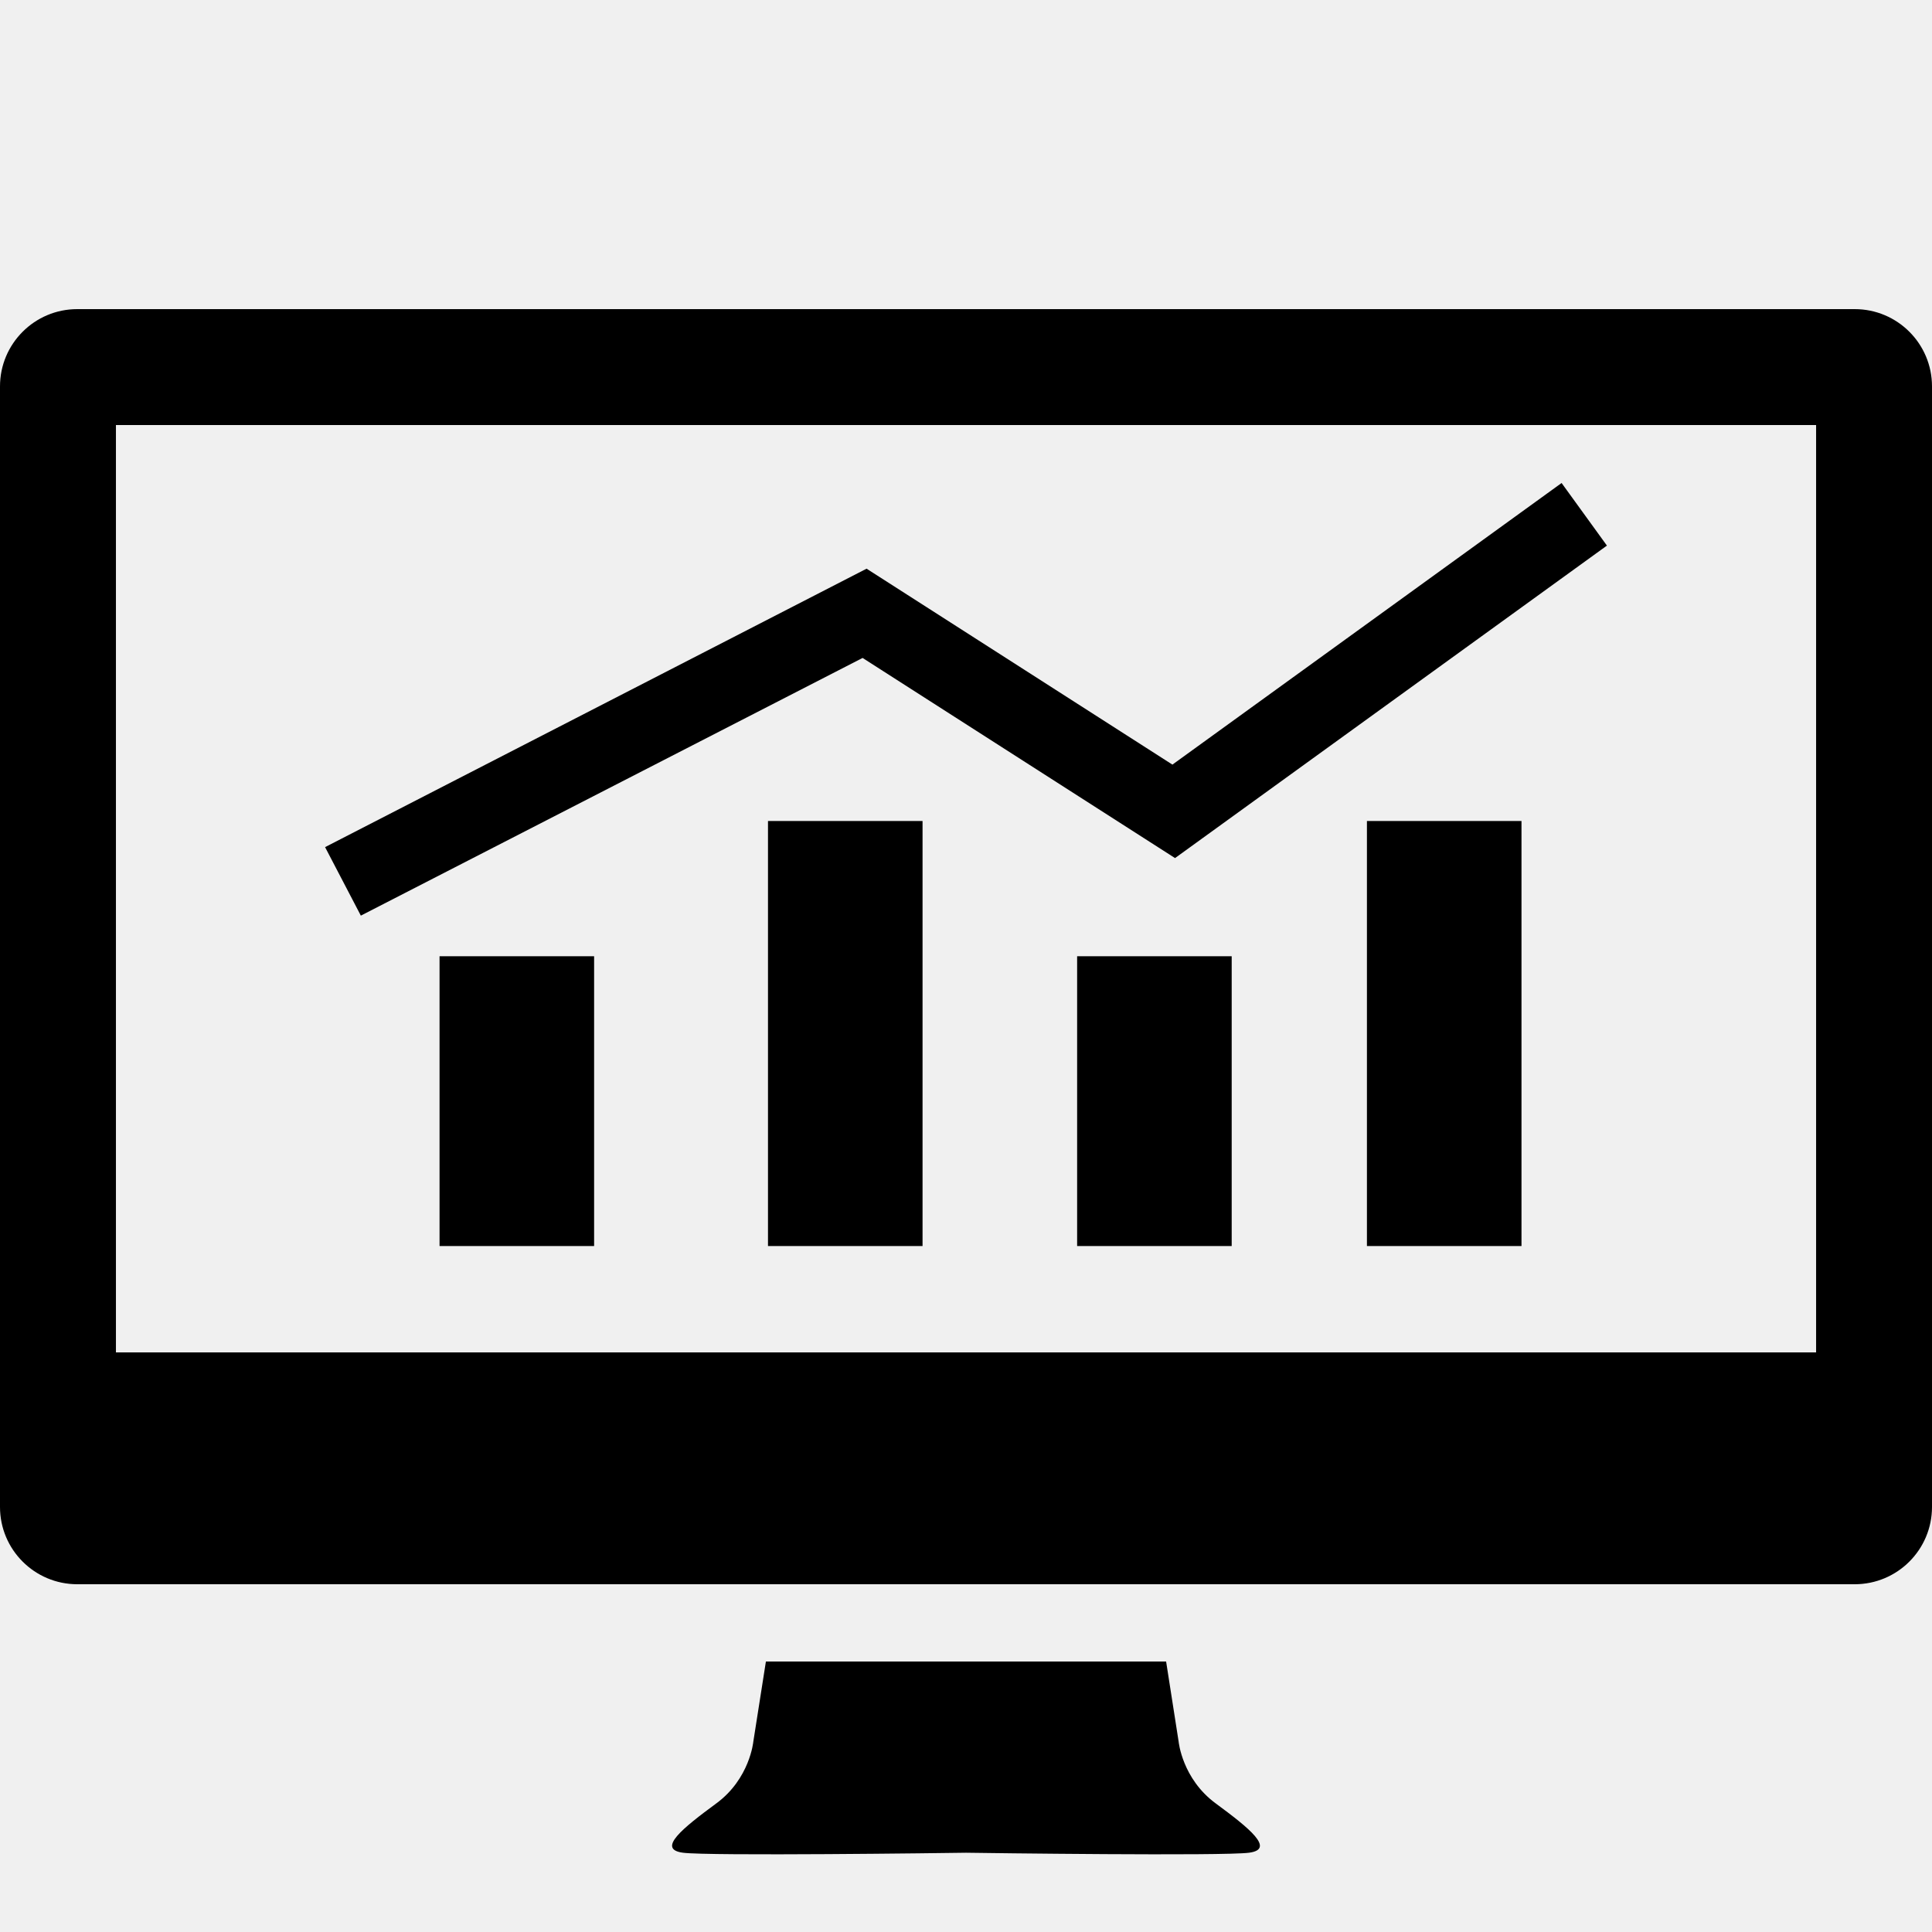
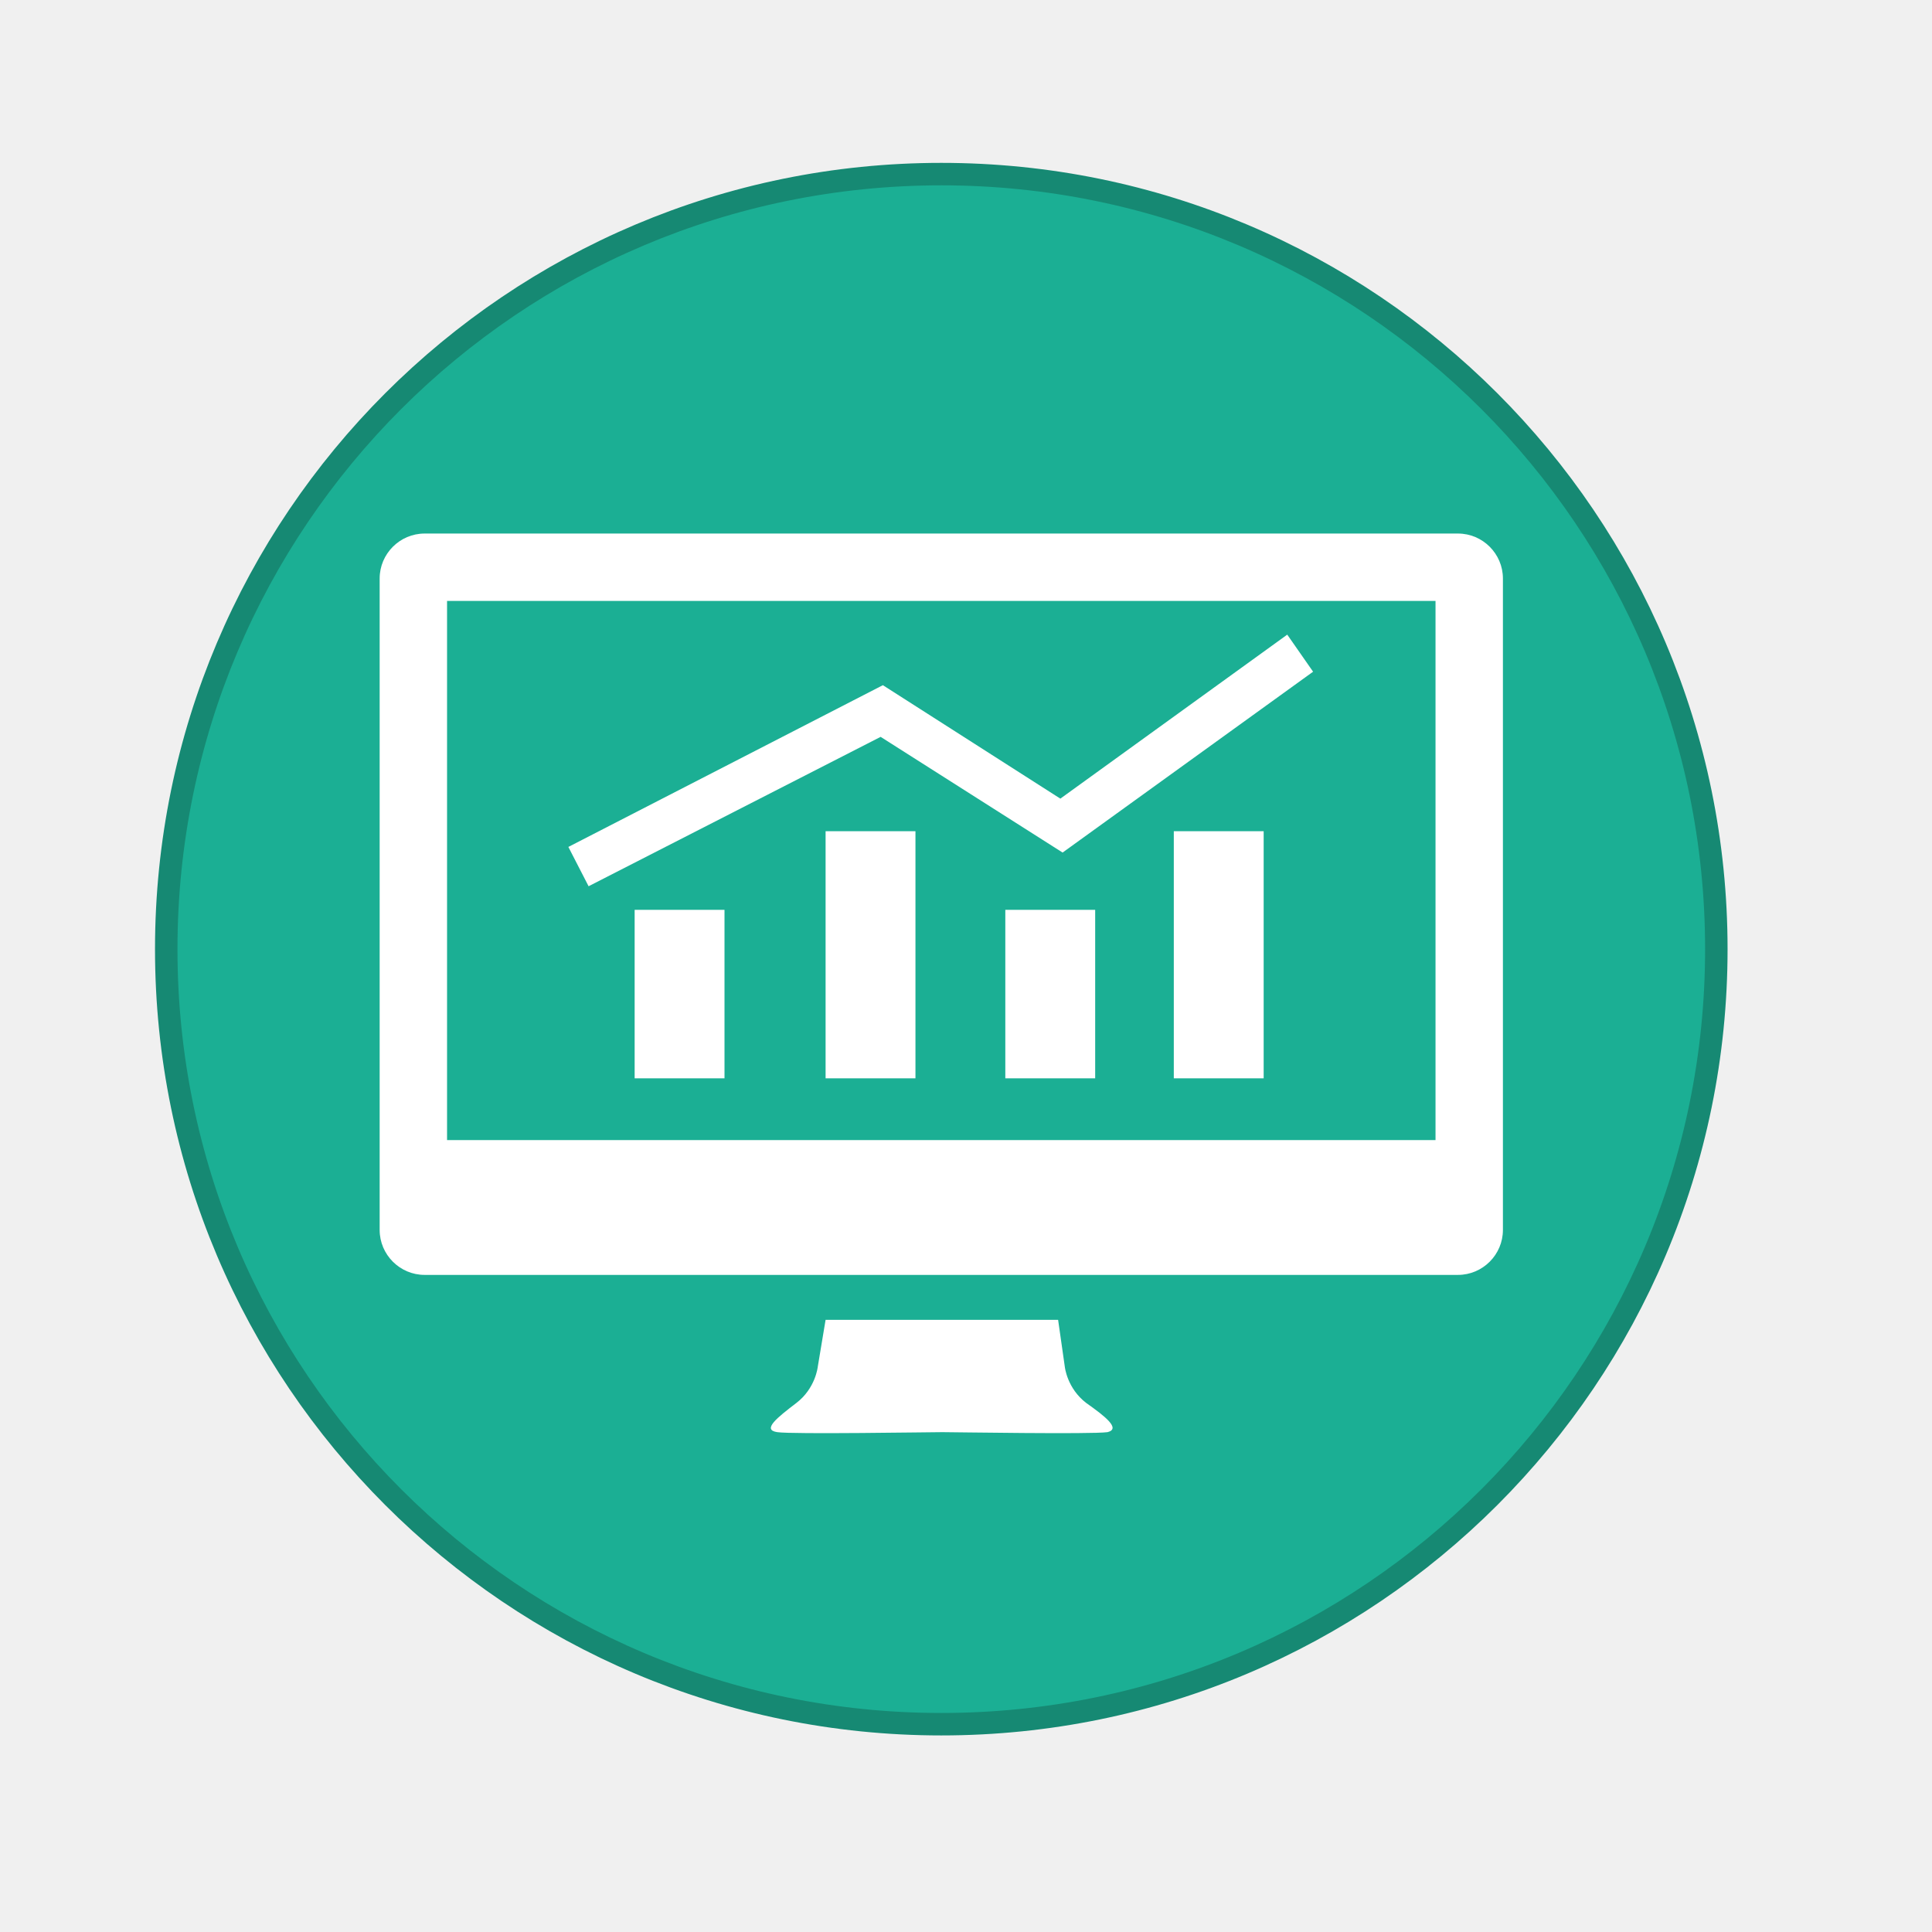
- <svg xmlns="http://www.w3.org/2000/svg" version="1.1" id="Layer_1" x="0px" y="0px" width="100px" height="100px" viewBox="0 0 100 100" enable-background="new 0 0 100 100" xml:space="preserve">
-   <path d="M62.925,93.344c-1.734-1.275-1.918-3.19-1.918-3.19L60.358,86H39.643l-0.652,4.153c0,0-0.181,1.915-1.914,3.19  c-1.732,1.275-3.099,2.369-1.732,2.553c1.317,0.178,13.74,0.016,14.656,0.001c0.918,0.015,13.338,0.177,14.655-0.001  C66.022,95.713,64.655,94.621,62.925,93.344z" />
+ <svg xmlns="http://www.w3.org/2000/svg" version="1.1" id="Layer_1" x="0px" y="0px" viewBox="-291 311 172 172" enable-background="new -291 311 172 172" xml:space="preserve">
+   <circle fill="#1BAF94" stroke="#168973" stroke-width="2" stroke-miterlimit="10" cx="-207.2" cy="395.5" r="69" />
  <g>
-     <rect x="22.751" y="49.495" width="8" height="15" />
-     <rect x="39.751" y="42.495" width="8" height="22" />
-     <rect x="55.752" y="49.495" width="8" height="15" />
-     <rect x="70.752" y="42.495" width="8" height="22" />
-     <polygon points="44.648,34.055 60.82,44.414 83.174,28.24 80.828,25 60.684,39.576 44.854,29.435 16.826,43.847 18.677,47.393  " />
+     <path fill="#FFFFFF" d="M-194.3,435.9c-1.7-1.3-1.9-3.2-1.9-3.2l-0.6-4.2h-20.7l-0.7,4.2c0,0-0.2,1.9-1.9,3.2   c-1.7,1.3-3.1,2.4-1.7,2.6c1.3,0.2,13.7,0,14.7,0c0.9,0,13.3,0.2,14.7,0C-191.2,438.2-192.6,437.1-194.3,435.9z" />
+     <g>
+       <rect x="-234.5" y="392" fill="#FFFFFF" width="8" height="15" />
+       <rect x="-217.5" y="385" fill="#FFFFFF" width="8" height="22" />
+       <rect x="-201.5" y="392" fill="#FFFFFF" width="8" height="15" />
+       <rect x="-186.5" y="385" fill="#FFFFFF" width="8" height="22" />
+       <polygon fill="#FFFFFF" points="-212.6,376.6 -196.4,386.9 -174.1,370.8 -176.4,367.5 -196.6,382.1 -212.4,372 -240.4,386.4     -238.6,389.9   " />
+     </g>
+     <path fill="#FFFFFF" d="M-161.2,358.5h-92c-2.2,0-4,1.8-4,4v58c0,2.2,1.8,4,4,4h92c2.2,0,4-1.8,4-4v-58   C-157.2,360.3-159,358.5-161.2,358.5z M-163.2,412.5h-88v-48h88V412.5z" />
  </g>
-   <path d="M96,16H4c-2.209,0-4,1.791-4,4v58c0,2.209,1.791,4,4,4h92c2.209,0,4-1.791,4-4V20C100,17.791,98.209,16,96,16z M94.001,70  h-88V22h88V70z" />
</svg>
